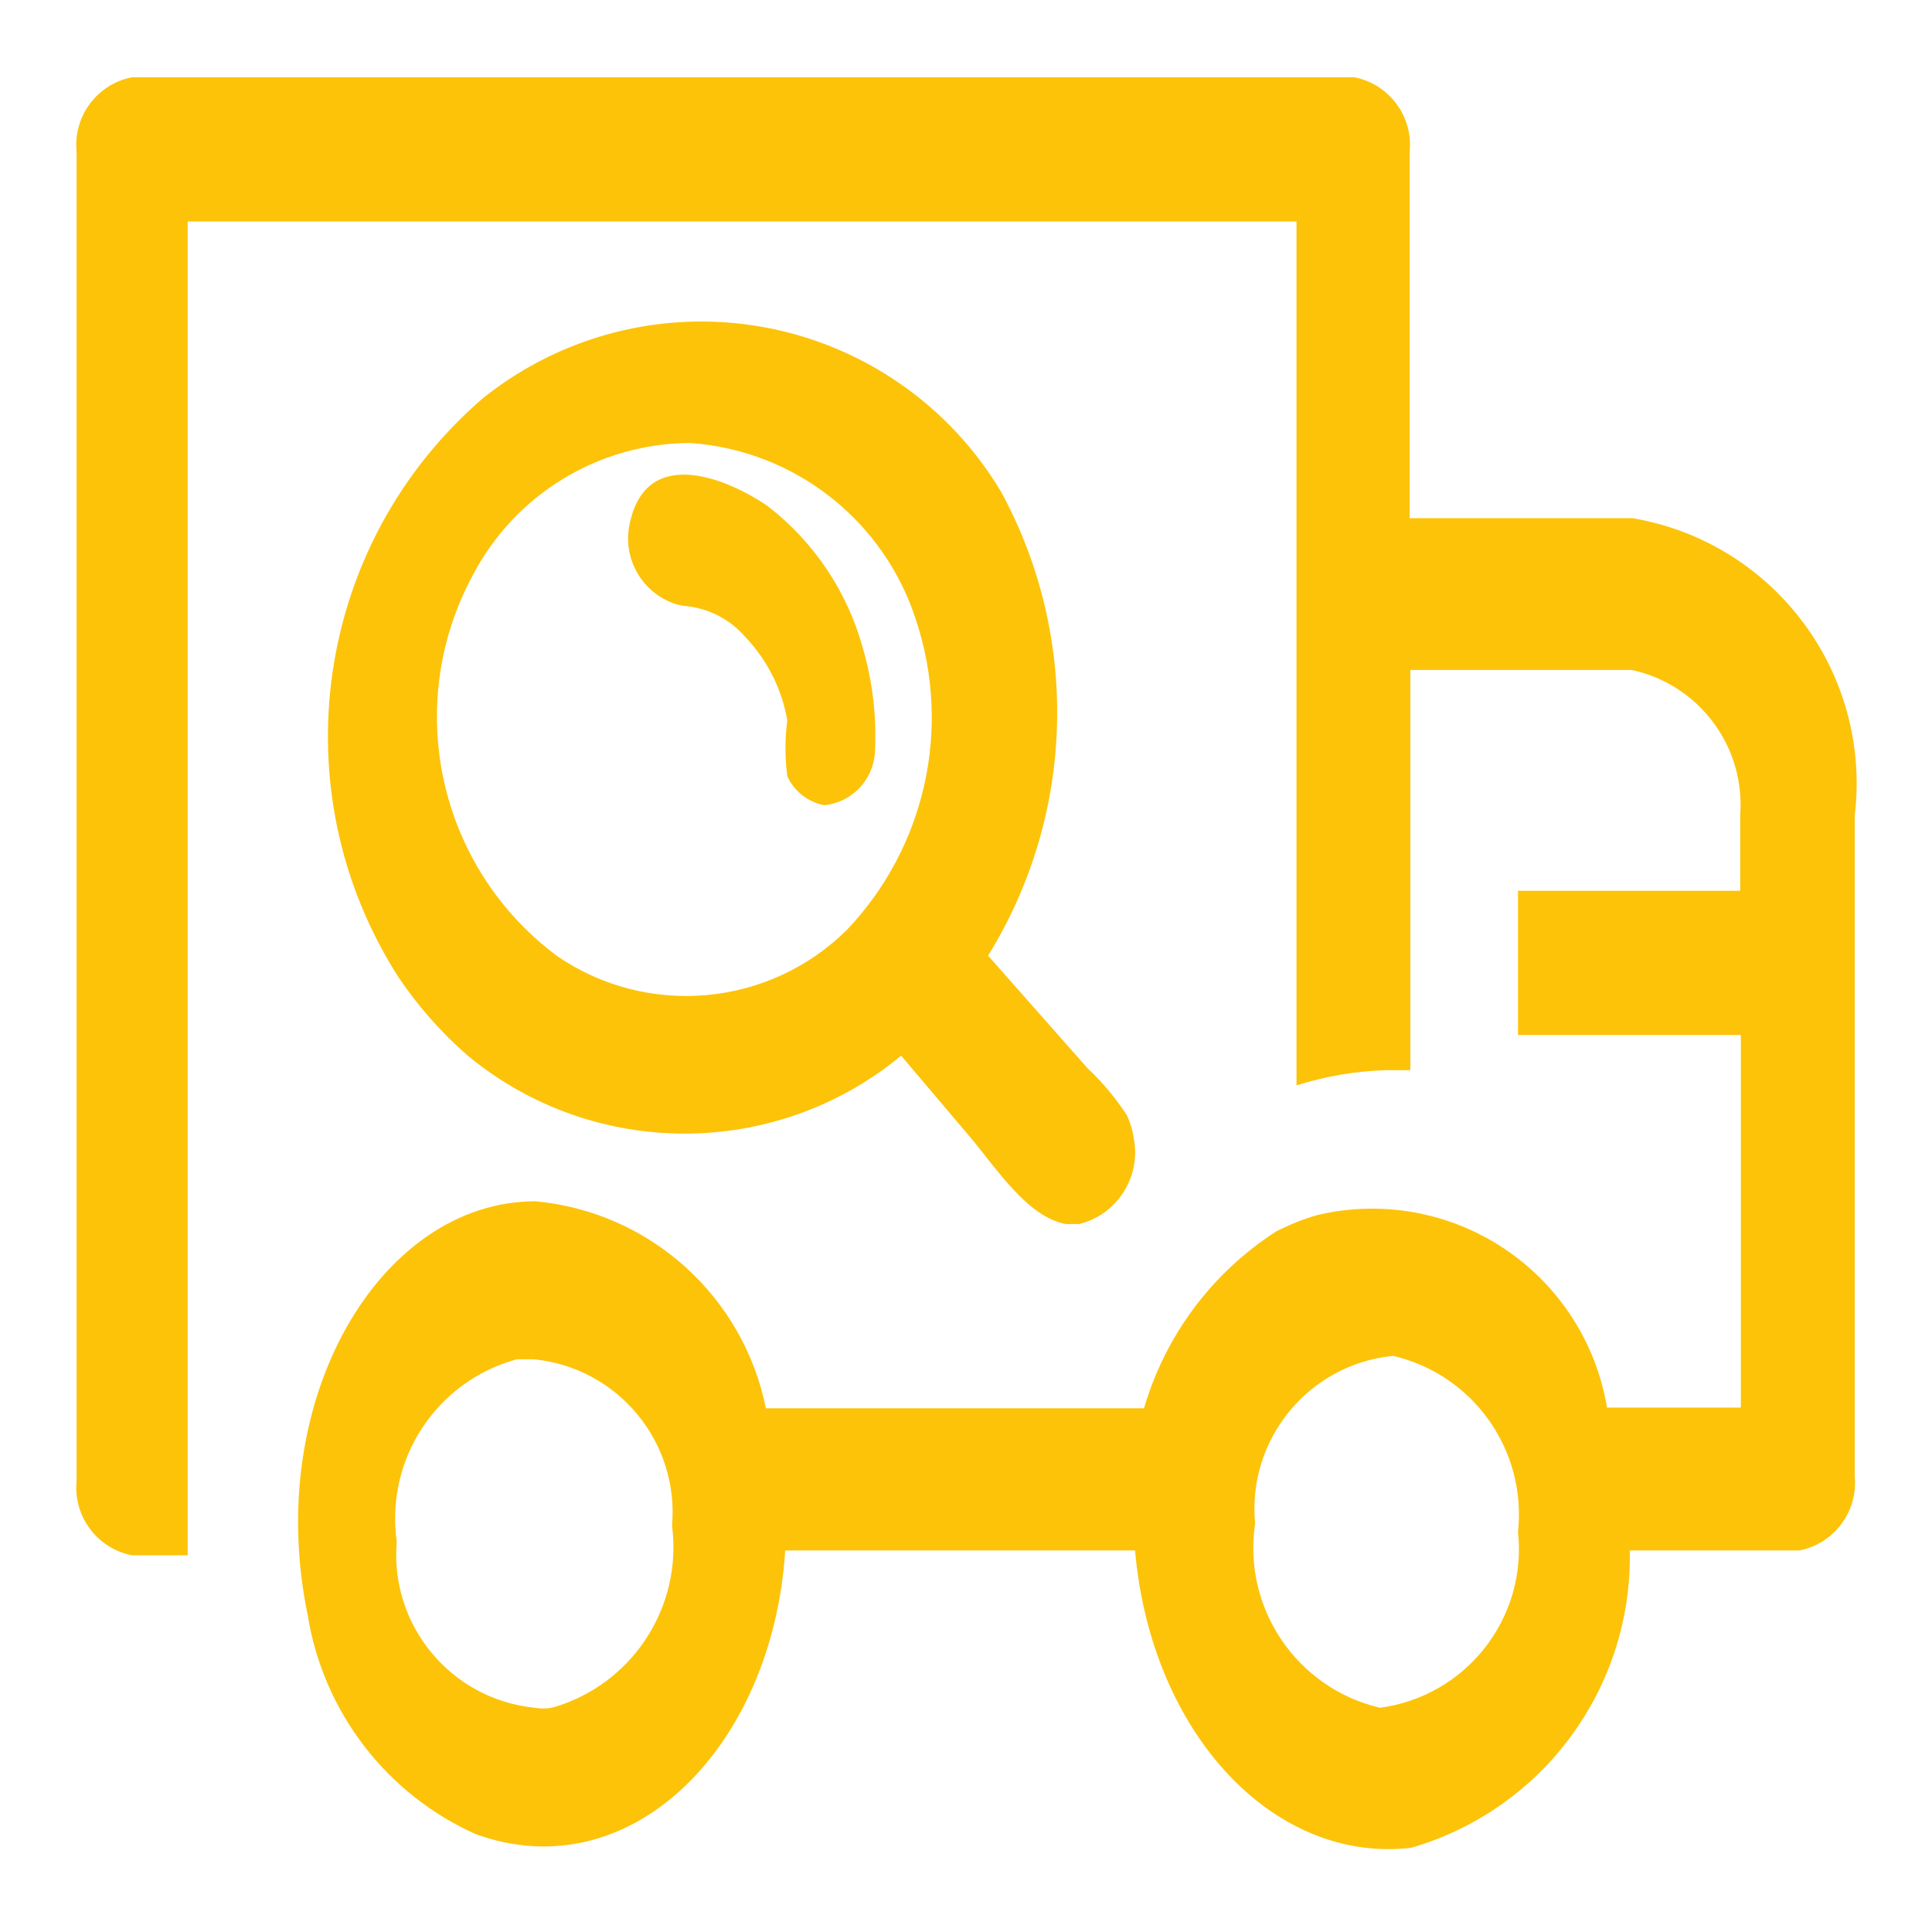
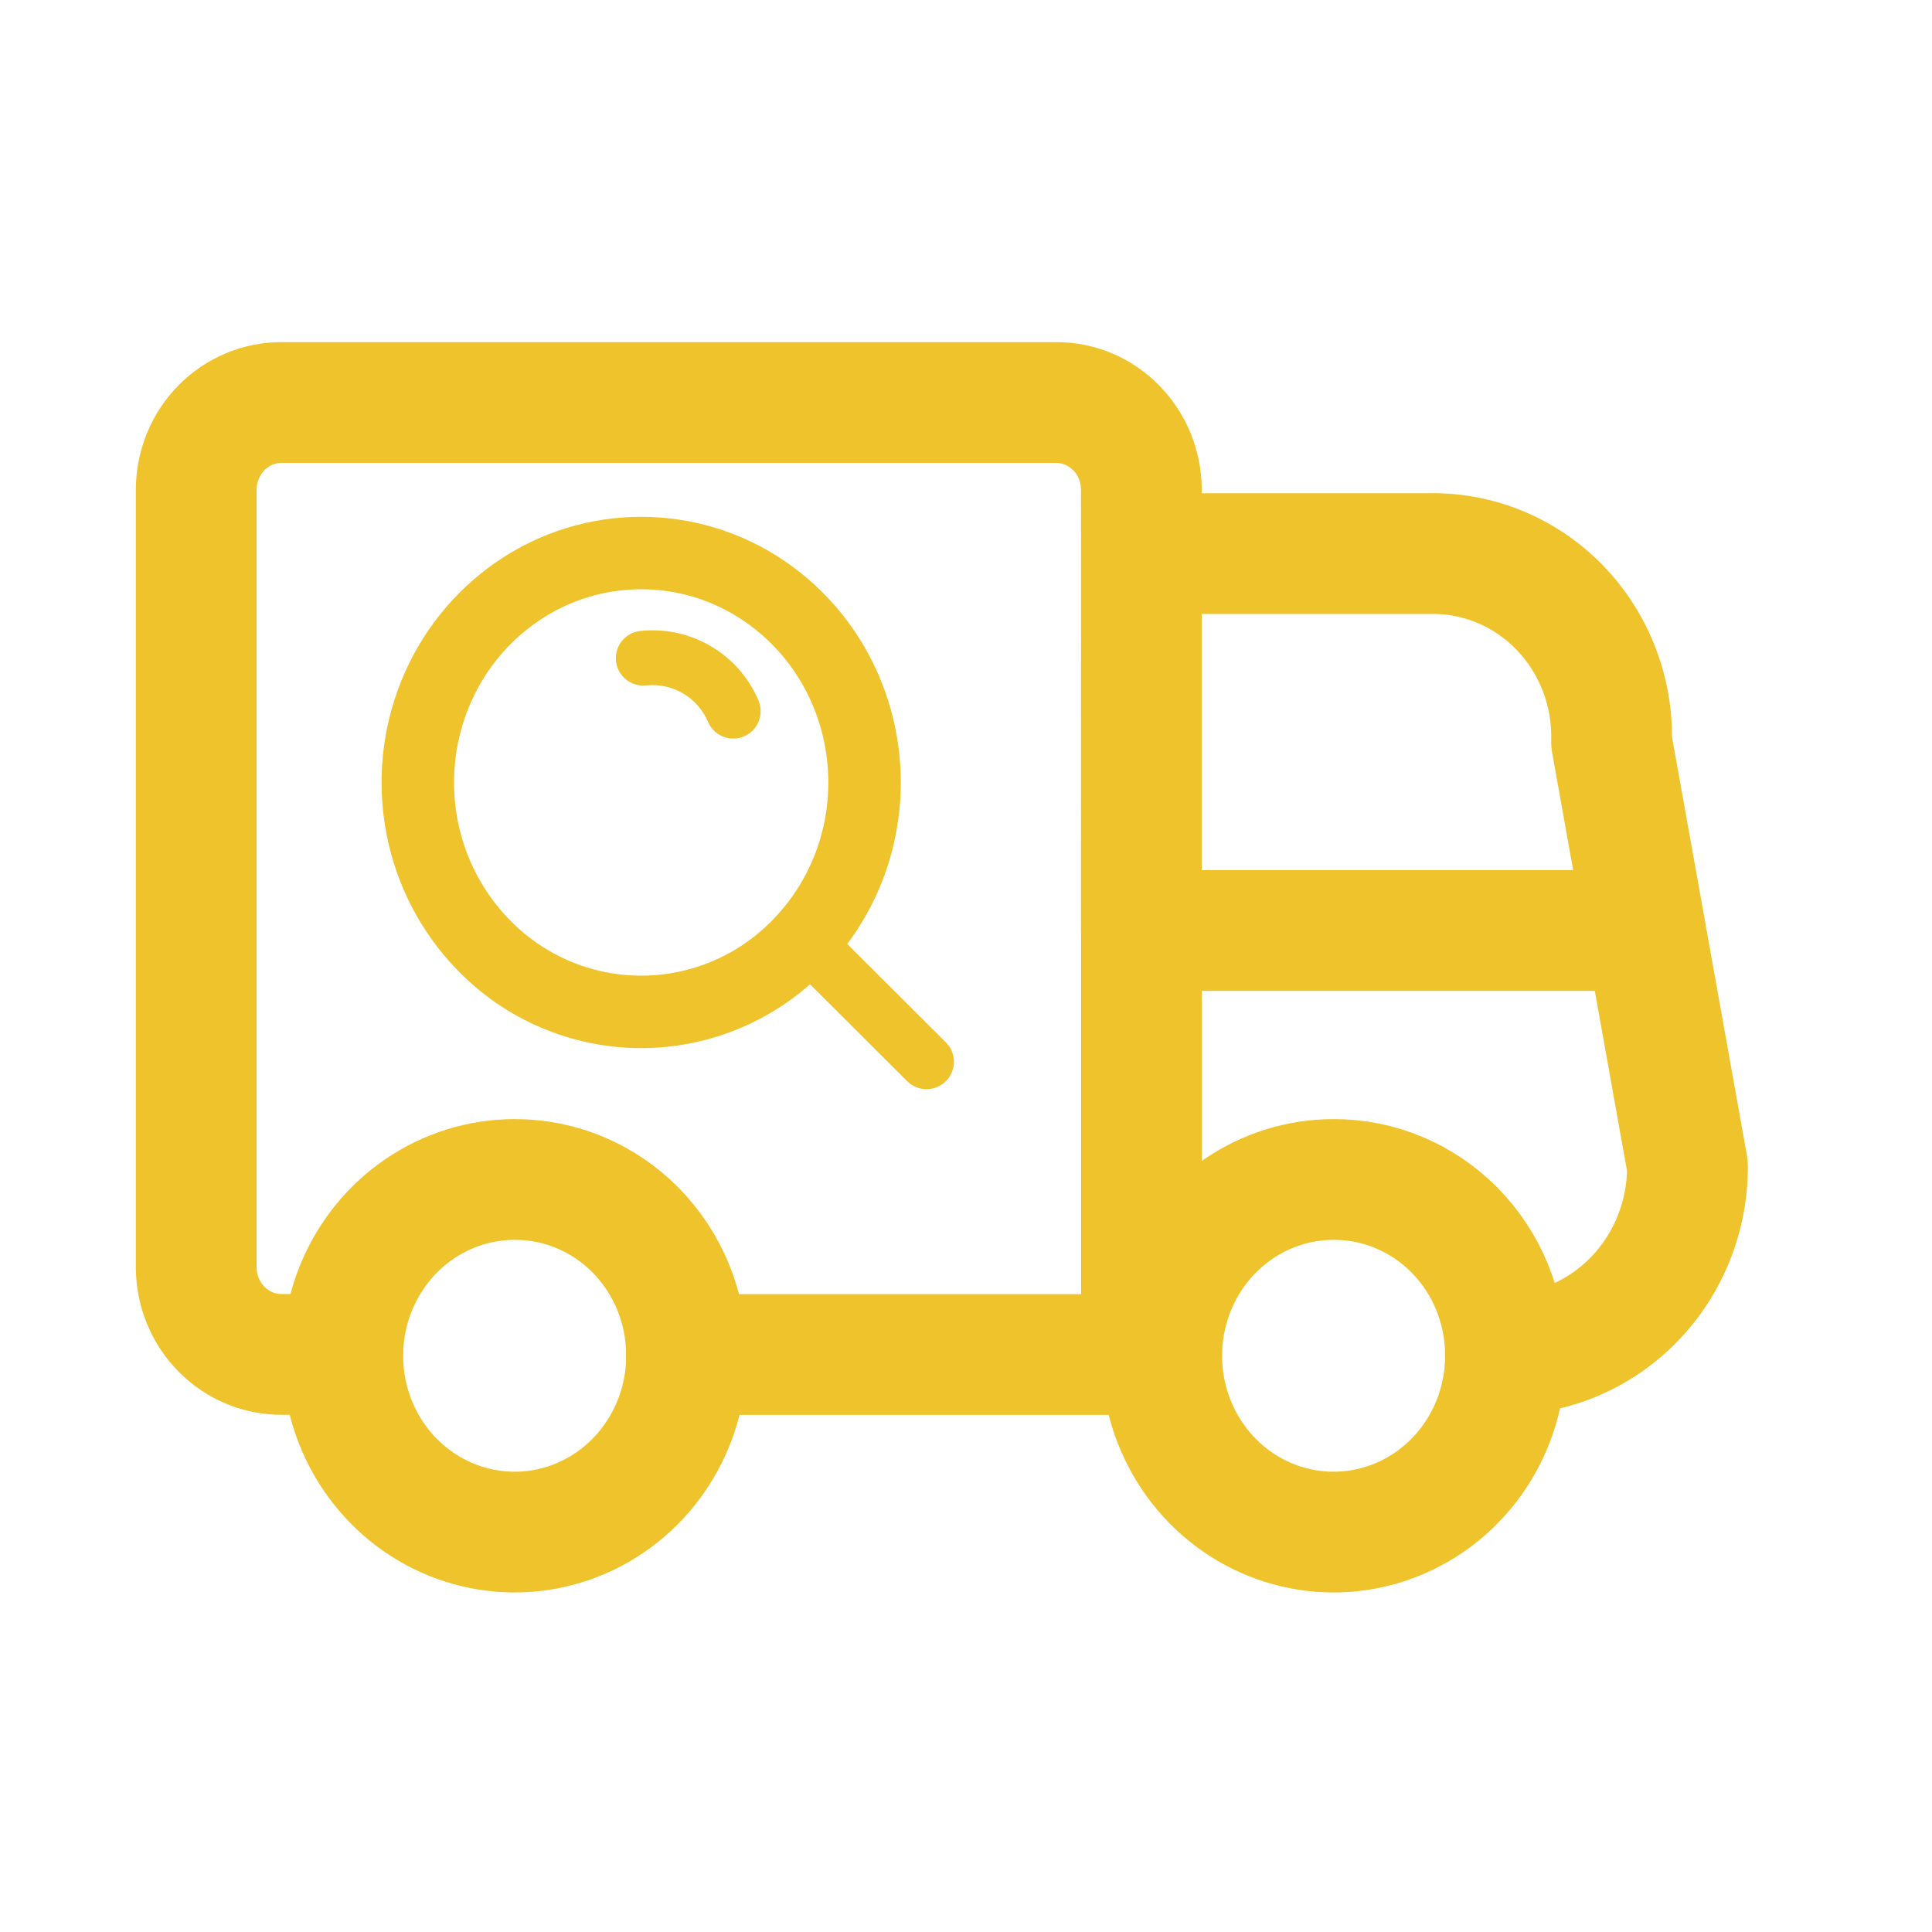
- <svg xmlns="http://www.w3.org/2000/svg" id="Layer_3" data-name="Layer 3" viewBox="0 0 28 28">
-   <path d="M23.66,7.51H20.43V2.2a1,1,0,0,0-.8-1.08H1.91a1,1,0,0,0-.8,1.08V21.46a1,1,0,0,0,.8,1.08h.81V3.21H18.79V15.73a4.77,4.77,0,0,1,1.29-.22h.36V9.71h3.21a2,2,0,0,1,1.57,2.11h0v1.09H22V15h3.23v5.4H23.29a3.45,3.45,0,0,0-4.2-2.79,3.23,3.23,0,0,0-.6.24,4.57,4.57,0,0,0-1.91,2.56H11.1a3.76,3.76,0,0,0-3.34-3c-2.25,0-3.95,2.87-3.3,6a4.21,4.21,0,0,0,2.43,3.17c2.25.82,4.31-1.26,4.49-4.11h5.07c.23,2.64,2,4.54,4,4.31a4.39,4.39,0,0,0,3.17-4.31h2.46a1,1,0,0,0,.8-1.08V11.82A3.9,3.9,0,0,0,23.66,7.51ZM8,24.75a.71.71,0,0,1-.25,0,2.23,2.23,0,0,1-2-2.41v0a2.39,2.39,0,0,1,1.74-2.64h.25a2.23,2.23,0,0,1,2,2.41v0A2.42,2.42,0,0,1,8,24.75Zm12,0h0a2.38,2.38,0,0,1-1.81-2.67,2.23,2.23,0,0,1,2-2.43h0A2.36,2.36,0,0,1,22,22.2,2.32,2.32,0,0,1,20,24.75Z" style="fill:#fdc309" />
-   <path d="M14.51,7.13A5.06,5.06,0,0,0,7,5.77a6.47,6.47,0,0,0-1.22,8.4,5.81,5.81,0,0,0,1,1.13,4.93,4.93,0,0,0,6.28,0l1,1.18c.38.45.83,1.16,1.39,1.26h.19a1.07,1.07,0,0,0,.79-1.25,1.16,1.16,0,0,0-.1-.33,3.77,3.77,0,0,0-.57-.68l-1.44-1.63A6.7,6.7,0,0,0,14.51,7.13ZM10,6.42h0A3.71,3.71,0,0,1,13.28,9a4.47,4.47,0,0,1-1,4.47,3.31,3.31,0,0,1-4.2.39A4.32,4.32,0,0,1,6.85,8.34,3.57,3.57,0,0,1,10,6.42Z" style="fill:#fdc309" />
-   <path d="M9.9,8.78a1.31,1.31,0,0,1,.9.45,2.33,2.33,0,0,1,.61,1.21,3.12,3.12,0,0,0,0,.81.74.74,0,0,0,.54.42h0a.82.82,0,0,0,.73-.76,4.56,4.56,0,0,0-.17-1.5,3.91,3.91,0,0,0-1.39-2.08c-.54-.37-1.77-.92-2,.29a1,1,0,0,0,.69,1.14Z" style="fill:#fdc309" />
+ <svg xmlns="http://www.w3.org/2000/svg" width="800" height="800" viewBox="0 0 800 800" fill="none">
+   <path fill-rule="evenodd" clip-rule="evenodd" d="M284.277 560.867C284.488 590.44 267.281 617.22 240.702 628.69C214.123 640.157 183.425 634.043 162.961 613.207C142.497 592.373 136.312 560.933 147.297 533.59C158.282 506.243 184.268 488.4 213.102 488.4C231.91 488.33 249.975 495.923 263.323 509.513C276.671 523.103 284.208 541.577 284.277 560.867Z" stroke="#EFC32C" stroke-width="50" stroke-linecap="round" stroke-linejoin="round" />
+   <path fill-rule="evenodd" clip-rule="evenodd" d="M623.383 560.867C623.593 590.44 606.387 617.22 579.807 628.69C553.23 640.157 522.53 634.043 502.067 613.207C481.603 592.373 475.417 560.933 486.403 533.59C497.387 506.243 523.373 488.4 552.207 488.4C571.017 488.33 589.08 495.923 602.427 509.513C615.777 523.103 623.313 541.577 623.383 560.867Z" stroke="#EFC32C" stroke-width="50" stroke-linecap="round" stroke-linejoin="round" />
+   <path d="M472.68 585.867C486.487 585.867 497.68 574.677 497.68 560.867C497.68 547.06 486.487 535.867 472.68 535.867V585.867ZM284.18 535.867C270.373 535.867 259.18 547.06 259.18 560.867C259.18 574.677 270.373 585.867 284.18 585.867V535.867ZM447.68 560.867C447.68 574.677 458.873 585.867 472.68 585.867C486.487 585.867 497.68 574.677 497.68 560.867H447.68ZM497.68 385.3C497.68 371.493 486.487 360.3 472.68 360.3C458.873 360.3 447.68 371.493 447.68 385.3H497.68ZM472.68 535.867C458.873 535.867 447.68 547.06 447.68 560.867C447.68 574.677 458.873 585.867 472.68 585.867V535.867ZM481 585.867C494.807 585.867 506 574.677 506 560.867C506 547.06 494.807 535.867 481 535.867V585.867ZM623.24 535.87C609.433 535.93 598.29 547.17 598.35 560.977C598.41 574.783 609.653 585.93 623.46 585.867L623.24 535.87ZM698.75 482.833L723.75 482.72C723.743 481.28 723.613 479.847 723.36 478.43L698.75 482.833ZM705.907 380.897C703.473 367.307 690.487 358.26 676.893 360.693C663.303 363.123 654.257 376.113 656.69 389.707L705.907 380.897ZM472.647 204.235C458.84 204.235 447.647 215.428 447.647 229.235C447.647 243.042 458.84 254.235 472.647 254.235V204.235ZM591.957 229.235V254.235C592.123 254.235 592.293 254.233 592.463 254.23L591.957 229.235ZM667.323 307.268L642.333 306.556C642.283 308.268 642.41 309.98 642.713 311.665L667.323 307.268ZM656.653 389.7C659.083 403.29 672.07 412.34 685.663 409.913C699.253 407.483 708.333 394.49 705.907 380.897L656.653 389.7ZM497.613 229.235C497.613 215.428 486.457 204.235 472.647 204.235C458.84 204.235 447.647 215.428 447.647 229.235H497.613ZM447.613 385.3C447.613 399.11 458.807 410.3 472.613 410.3C486.423 410.3 497.613 399.11 497.613 385.3H447.613ZM447.647 229.235C447.647 243.042 458.84 254.235 472.647 254.235C486.457 254.235 497.613 243.042 497.613 229.235H447.647ZM472.613 202.568H497.617L497.613 202.389L472.613 202.568ZM437.123 166.668V191.669L437.29 191.668L437.123 166.668ZM116.837 166.668L116.6 191.668H116.837V166.668ZM81.25 202.502L56.25 202.278V202.502H81.25ZM81.25 525H56.249L56.251 525.227L81.25 525ZM116.837 560.833V535.833L116.6 535.837L116.837 560.833ZM141.928 585.833C155.735 585.833 166.928 574.643 166.928 560.833C166.928 547.027 155.735 535.833 141.928 535.833V585.833ZM472.68 360.3C458.873 360.3 447.68 371.493 447.68 385.3C447.68 399.11 458.873 410.3 472.68 410.3V360.3ZM681.33 410.3C695.137 410.3 706.33 399.11 706.33 385.3C706.33 371.493 695.137 360.3 681.33 360.3V410.3ZM472.68 535.867H284.18V585.867H472.68V535.867ZM497.68 560.867V385.3H447.68V560.867H497.68ZM472.68 585.867H481V535.867H472.68V585.867ZM623.46 585.867C650.39 585.75 676.033 574.657 694.79 555.243L658.833 520.5C649.307 530.36 636.49 535.81 623.24 535.87L623.46 585.867ZM694.79 555.243C713.527 535.853 723.873 509.753 723.75 482.72L673.75 482.95C673.817 497.123 668.38 510.62 658.833 520.5L694.79 555.243ZM723.36 478.43L705.907 380.897L656.69 389.707L674.14 487.24L723.36 478.43ZM472.647 254.235H591.957V204.235H472.647V254.235ZM592.463 254.23C605.637 253.963 618.48 259.237 627.963 269.053L663.927 234.317C644.923 214.641 618.74 203.687 591.447 204.24L592.463 254.23ZM627.963 269.053C637.467 278.893 642.733 292.438 642.333 306.556L692.313 307.98C693.093 280.603 682.907 253.969 663.927 234.317L627.963 269.053ZM642.713 311.665L656.653 389.7L705.907 380.897L691.933 302.871L642.713 311.665ZM447.647 229.235L447.613 385.3H497.613V229.235H447.647ZM497.613 229.235L497.617 202.568H447.613L447.647 229.235H497.613ZM497.613 202.389C497.377 169.226 470.817 141.444 436.96 141.669L437.29 191.668C442.36 191.634 447.567 195.988 447.617 202.747L497.613 202.389ZM437.123 141.668H116.837V191.668L437.123 191.669V141.668ZM117.075 141.669C100.885 141.516 85.427 147.972 74.069 159.408L109.546 194.642C111.537 192.637 114.086 191.645 116.6 191.668L117.075 141.669ZM74.069 159.408C62.733 170.823 56.393 186.256 56.25 202.278L106.249 202.725C106.277 199.562 107.534 196.668 109.546 194.642L74.069 159.408ZM56.25 202.502L56.249 525H106.25V202.502H56.25ZM56.251 525.227C56.394 541.247 62.733 556.68 74.069 568.093L109.546 532.86C107.534 530.837 106.277 527.94 106.249 524.777L56.251 525.227ZM74.069 568.093C85.427 579.53 100.885 585.987 117.075 585.833L116.6 535.837C114.086 535.86 111.537 534.867 109.546 532.86L74.069 568.093ZM116.837 585.833H141.928V535.833H116.837V585.833ZM472.68 410.3H681.33V360.3H472.68V410.3Z" fill="#EFC32C" />
+   <path fill-rule="evenodd" clip-rule="evenodd" d="M200.094 391.175C187.114 377.807 178.31 360.891 174.775 342.524C171.21 324.105 173.04 305.038 180.043 287.652C186.985 270.363 198.837 255.528 214.111 245.01C245.102 223.663 285.899 223.663 316.888 245.01C332.163 255.528 344.015 270.363 350.957 287.652C357.96 305.038 359.791 324.105 356.225 342.524C352.69 360.891 343.886 377.807 330.906 391.175C313.717 408.966 290.131 419 265.499 419C240.869 419 217.283 408.966 200.094 391.175Z" stroke="#EFC32C" stroke-width="30" stroke-linecap="round" stroke-linejoin="round" />
+   <path d="M265.155 261.267C258.921 261.927 254.404 267.511 255.064 273.74C255.725 279.969 261.314 284.483 267.547 283.823L265.155 261.267ZM293.173 298.909C295.617 304.677 302.277 307.373 308.05 304.931C313.822 302.489 316.52 295.834 314.076 290.066L293.173 298.909ZM340.396 380.488C335.961 376.064 328.774 376.07 324.346 380.503C319.916 384.936 319.924 392.117 324.36 396.542L340.396 380.488ZM375.631 447.684C380.068 452.111 387.254 452.104 391.683 447.671C396.111 443.237 396.105 436.057 391.668 431.631L375.631 447.684ZM267.547 283.823C278.481 282.666 288.887 288.791 293.173 298.909L314.076 290.066C305.894 270.75 286.03 259.057 265.155 261.267L267.547 283.823ZM324.36 396.542L375.631 447.684L391.668 431.631L340.396 380.488L324.36 396.542Z" fill="#EFC32C" />
</svg>
